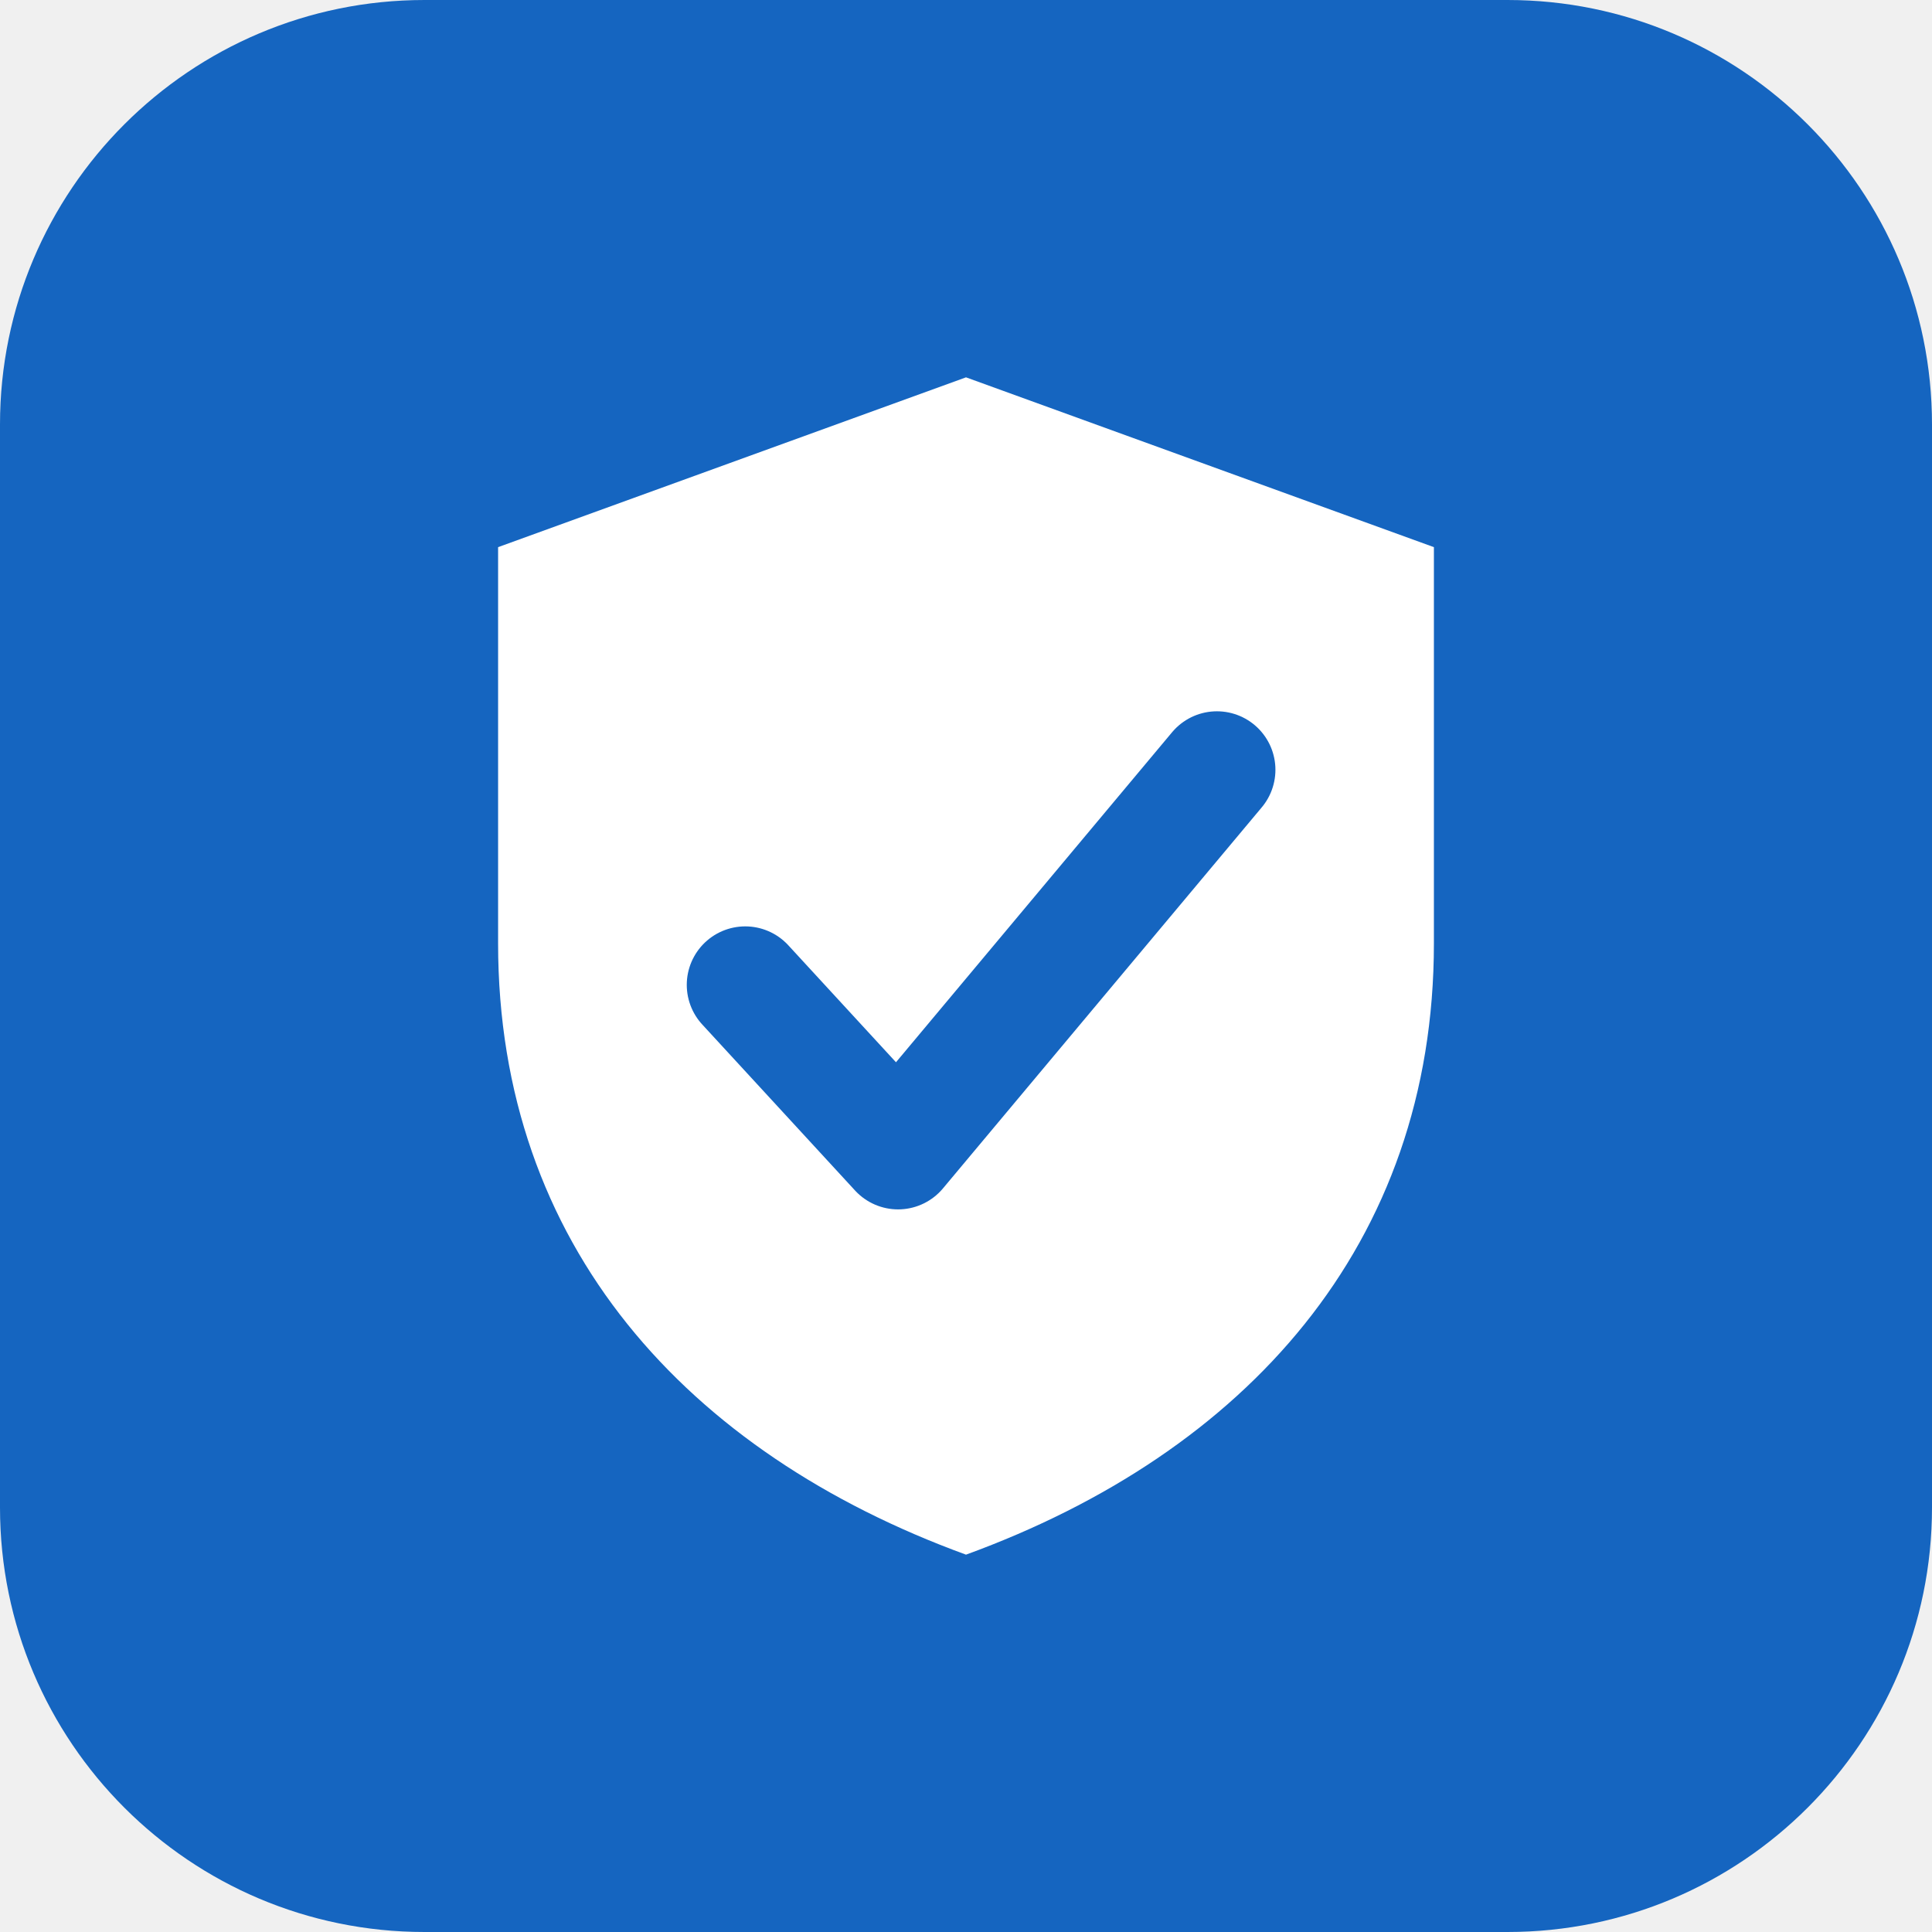
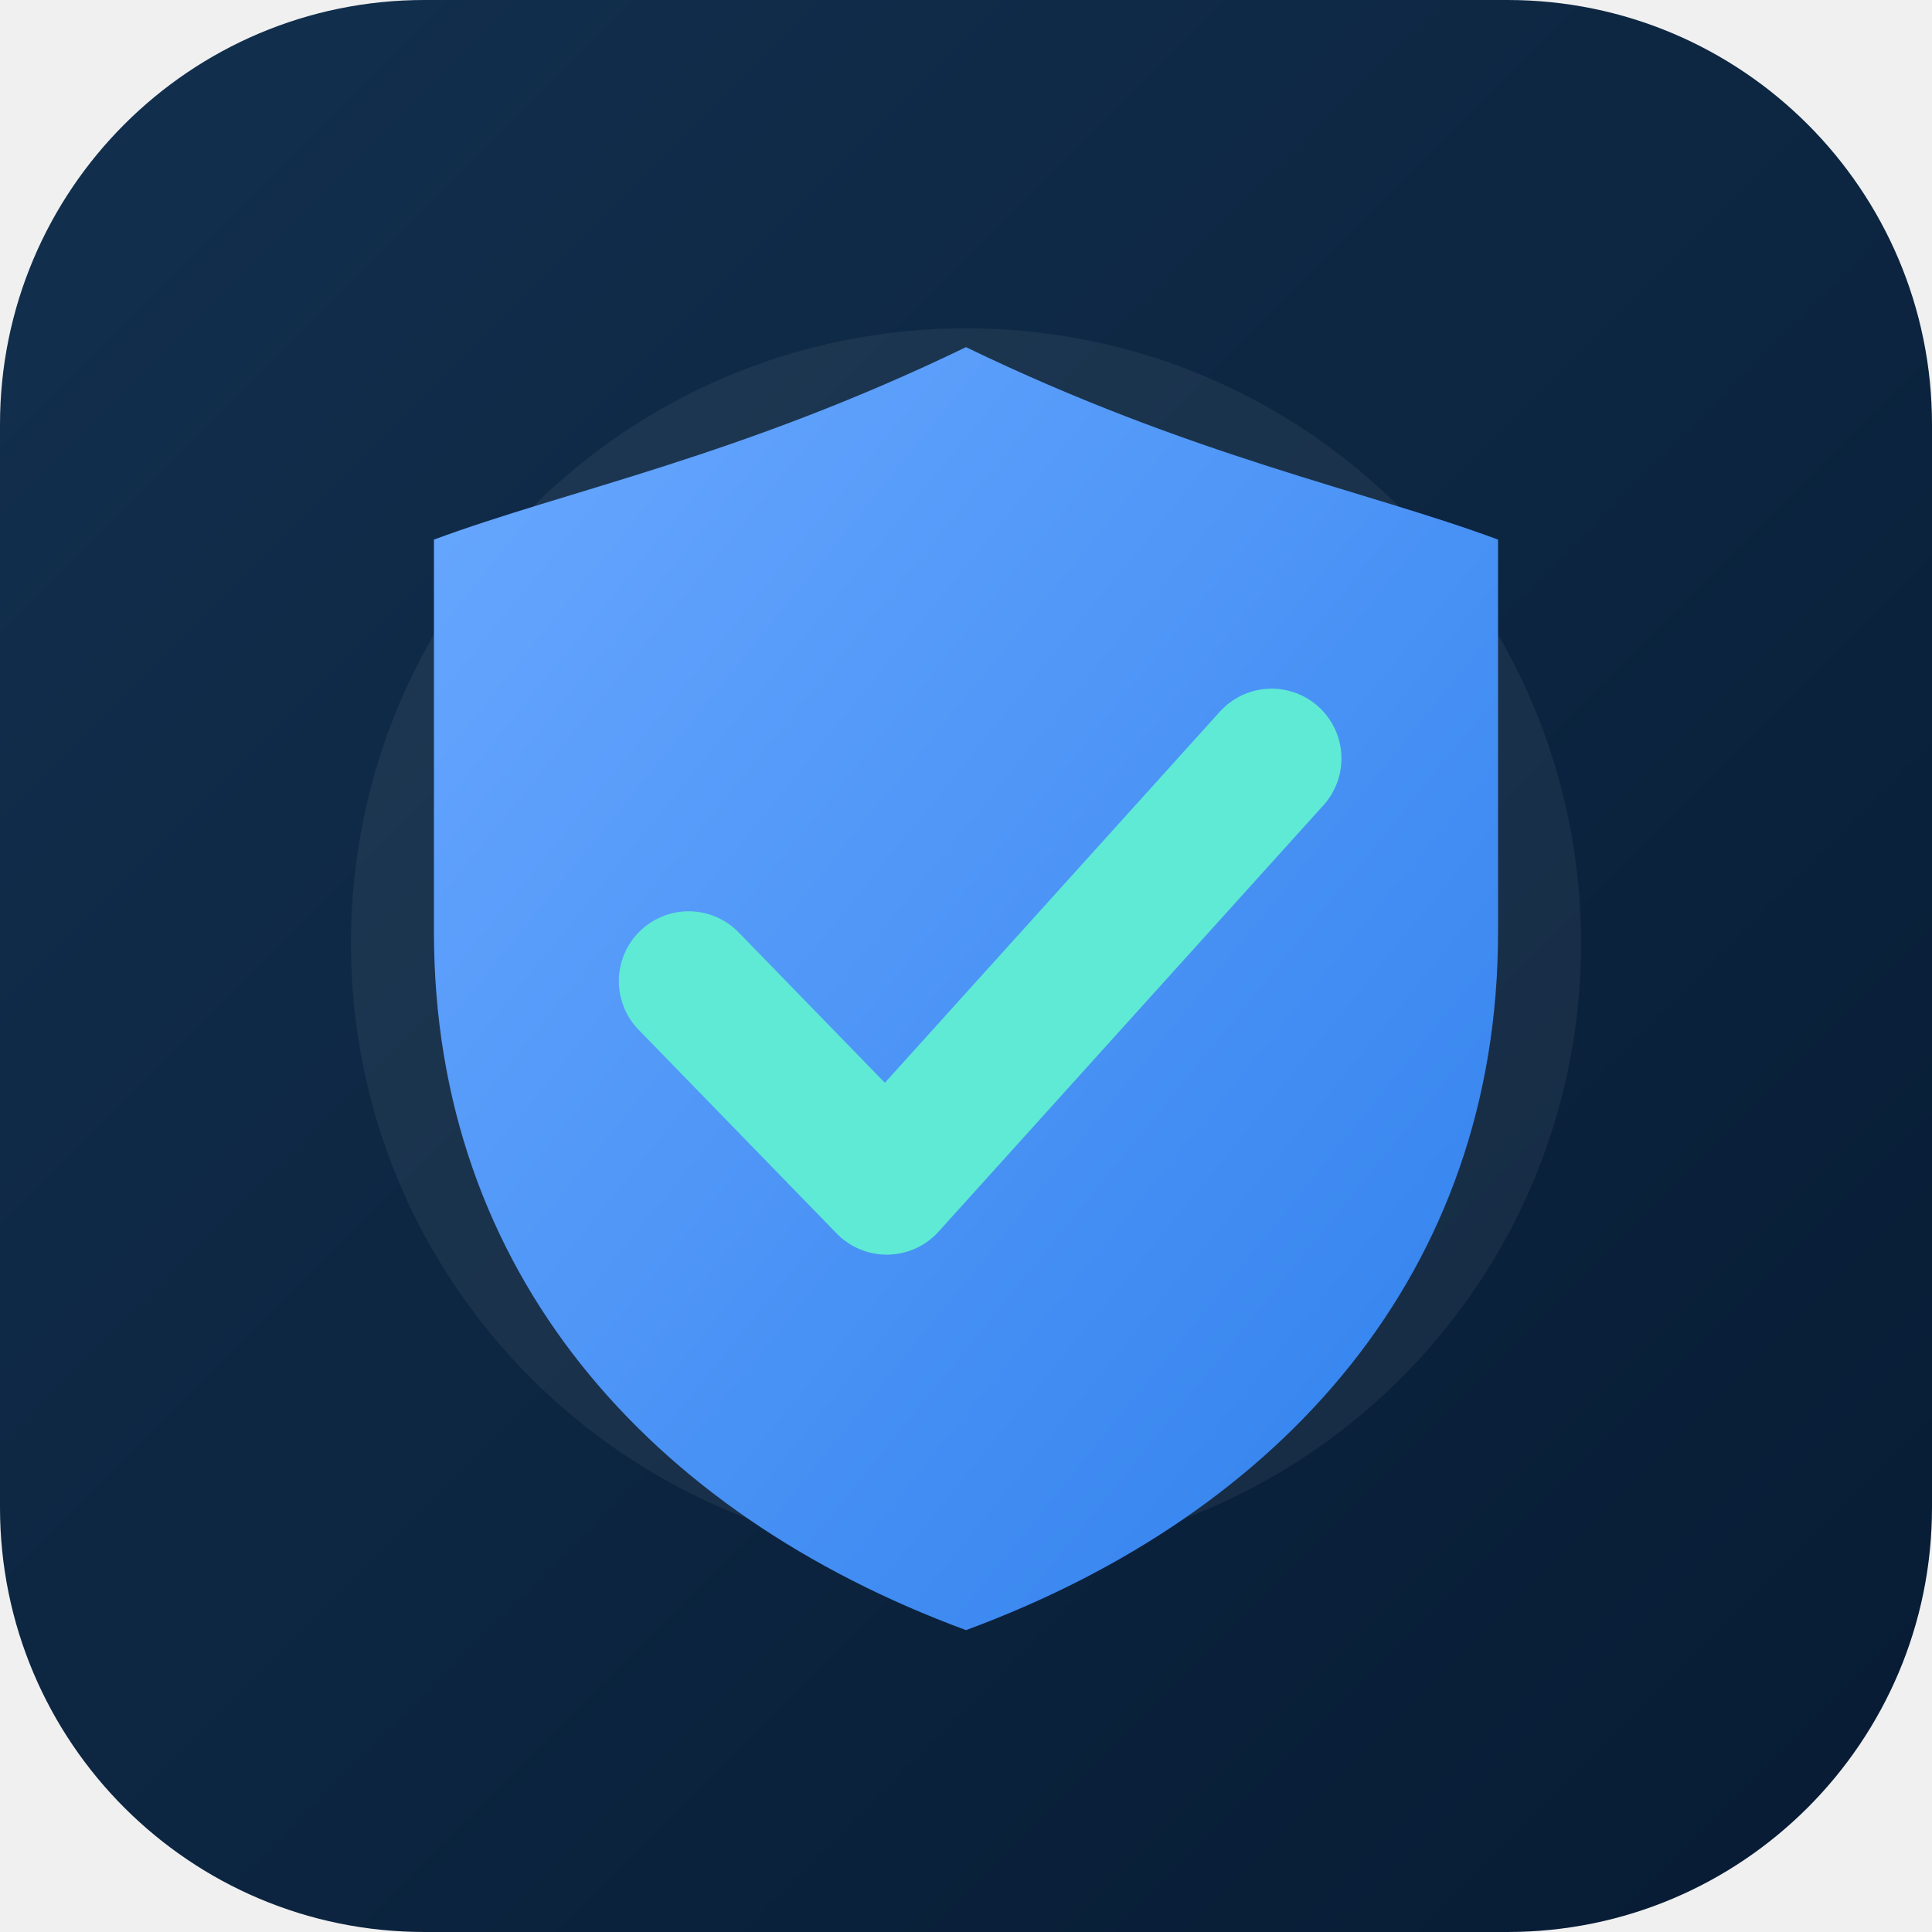
<svg xmlns="http://www.w3.org/2000/svg" width="1024" height="1024" viewBox="0 0 1024 1024">
-   <rect width="1024" height="1024" rx="225" ry="225" fill="#1565c0" />
-   <path d="M512 200 L760 290 L760 500 C760 660 660 770 512 824 C364 770 264 660 264 500 L264 290 Z" fill="#ffffff" />
-   <path d="M395 522 L476 610 L645 408" fill="none" stroke="#1565c0" stroke-width="62" stroke-linecap="round" stroke-linejoin="round" />
+   <defs>
+     <linearGradient id="bg" x1="0" y1="0" x2="1" y2="1">
+       <stop offset="0" stop-color="#12304F" />
+       <stop offset="1" stop-color="#071B33" />
+     </linearGradient>
+     <linearGradient id="shield" x1="0" y1="0" x2="1" y2="1">
+       <stop offset="0" stop-color="#69A8FF" />
+       <stop offset="1" stop-color="#2F80ED" />
+     </linearGradient>
+   </defs>
+   <rect width="1024" height="1024" rx="225" fill="url(#bg)" />
+   <circle cx="512" cy="500" r="326" fill="#FFFFFF" opacity="0.055" />
+   <path d="M512 184 C632 242 724 260 794 286 L794 494 C794 674 680 802 512 864 C344 802 230 674 230 494 L230 286 C300 260 392 242 512 184 Z" fill="url(#shield)" />
+   <path d="M365 520 L470 628 L674 402" fill="none" stroke="#5EEAD4" stroke-width="74" stroke-linecap="round" stroke-linejoin="round" />
</svg>
